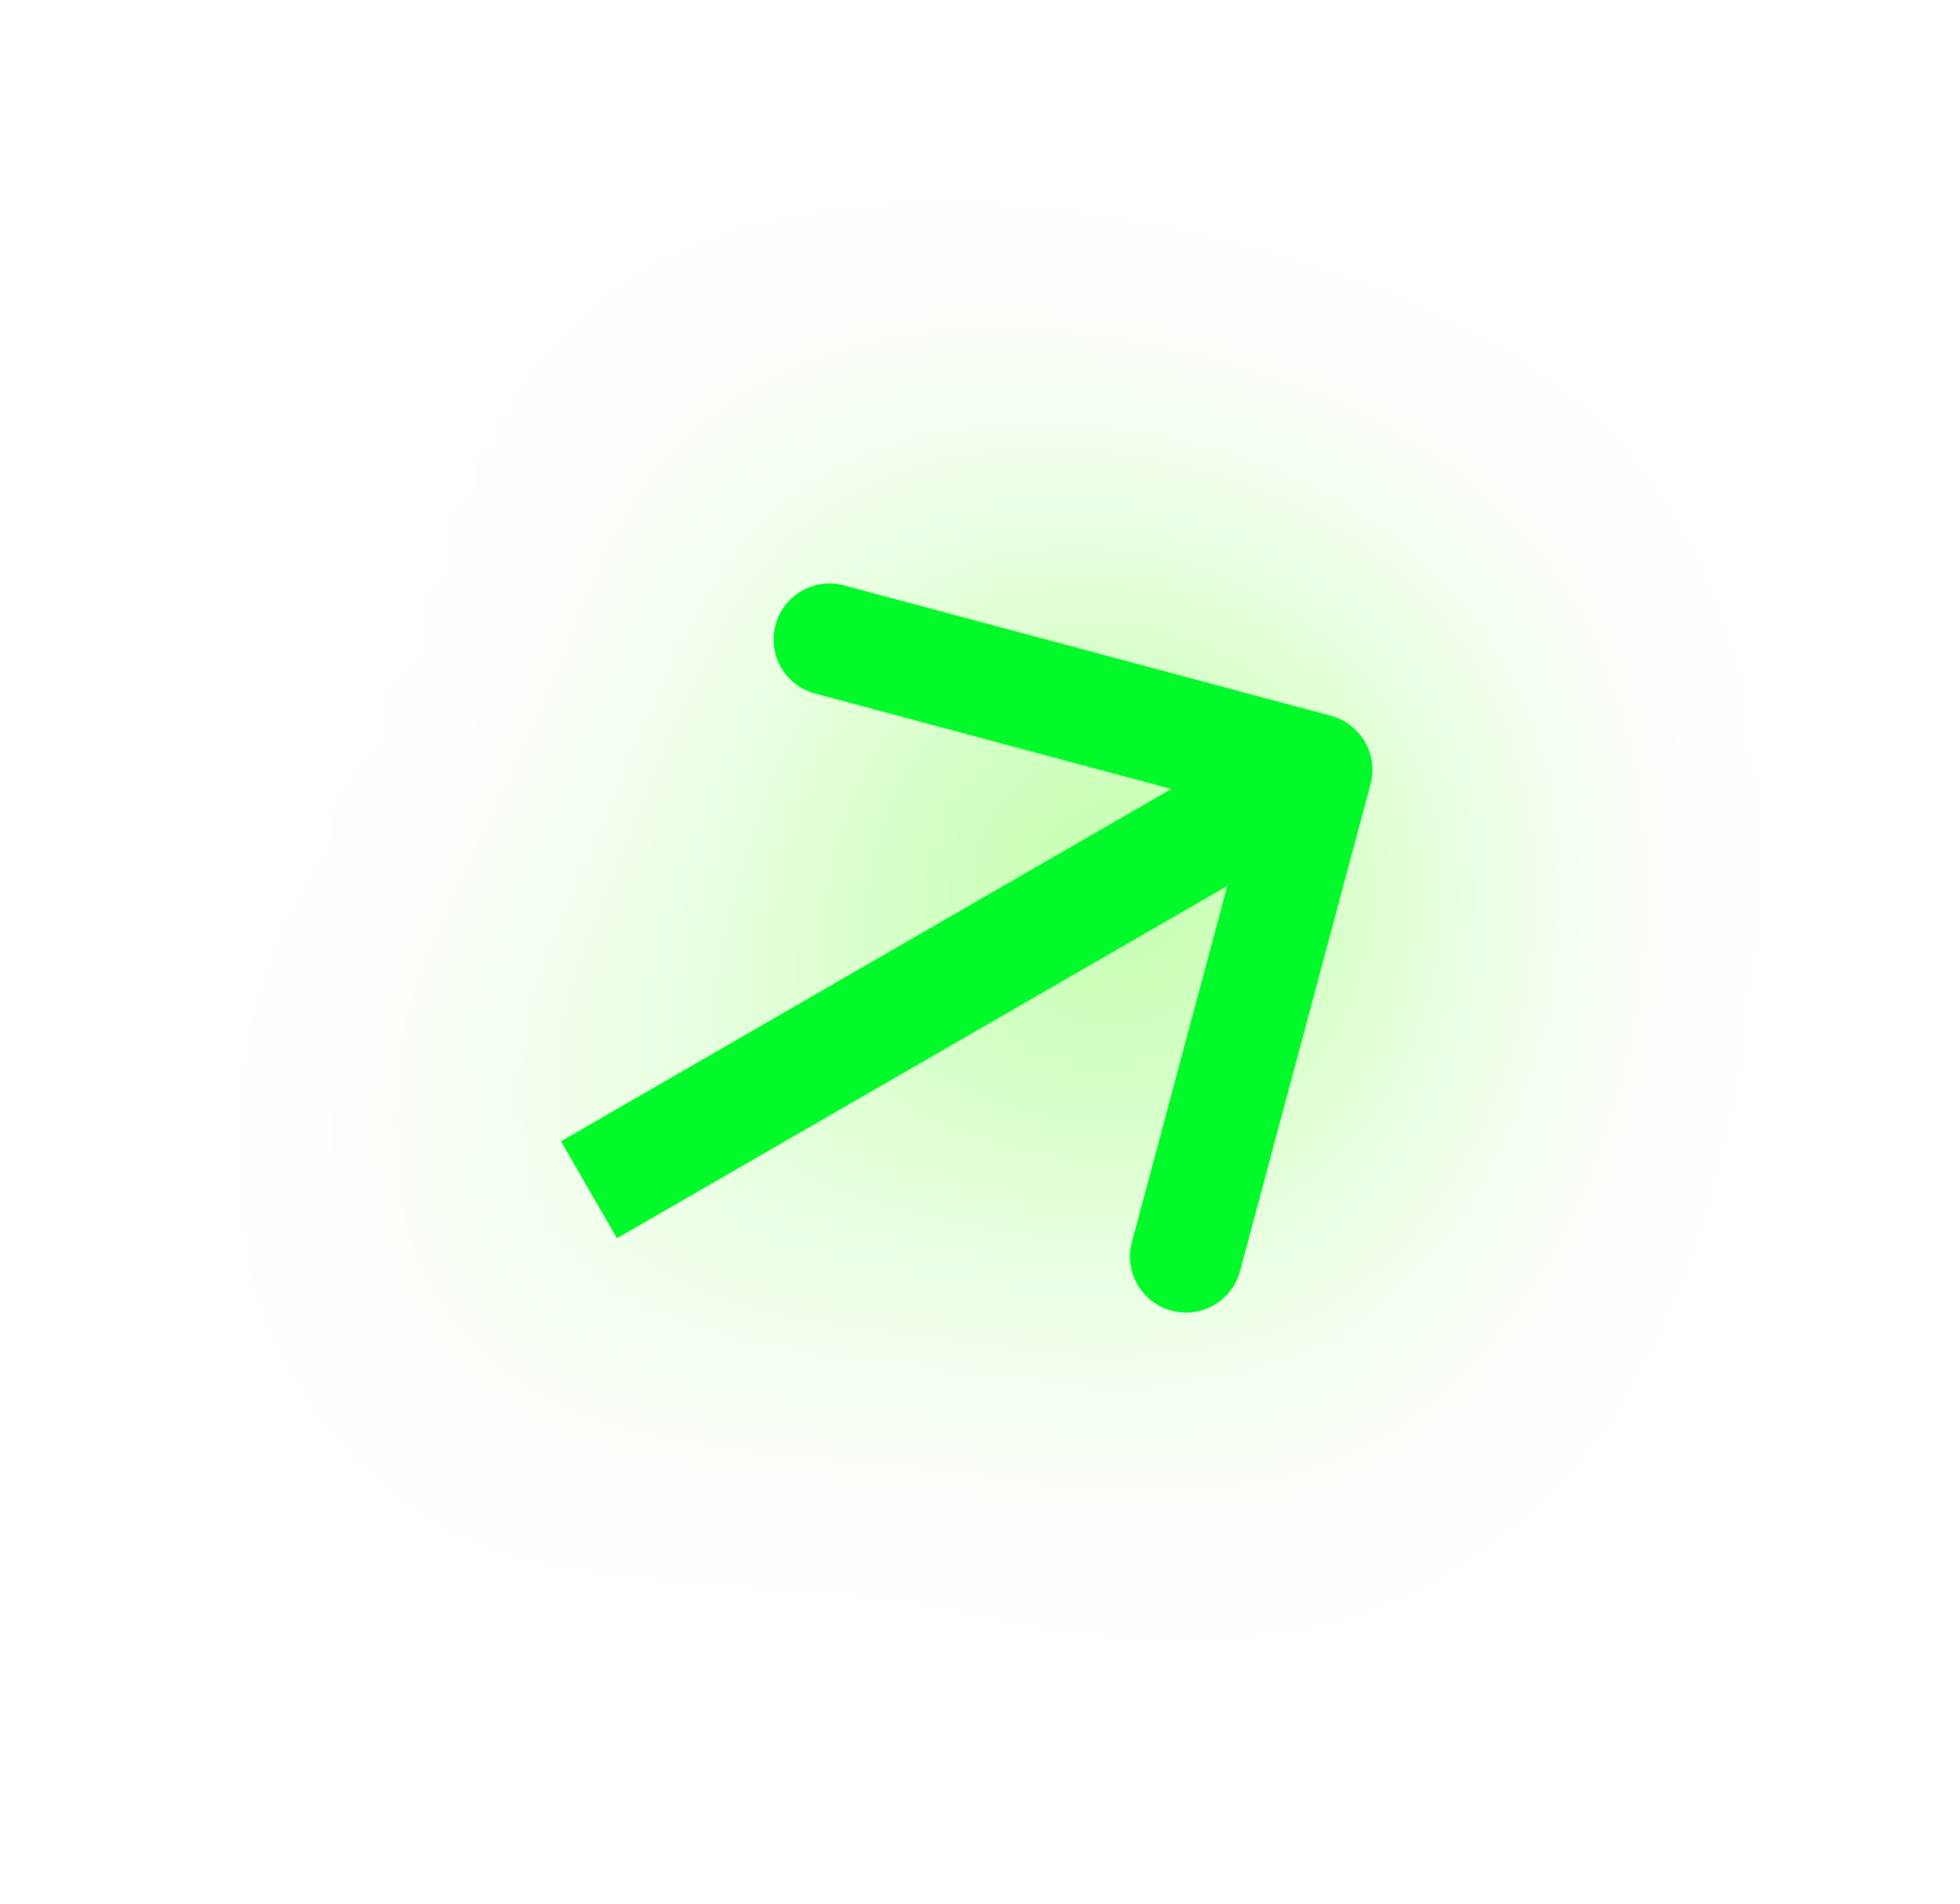
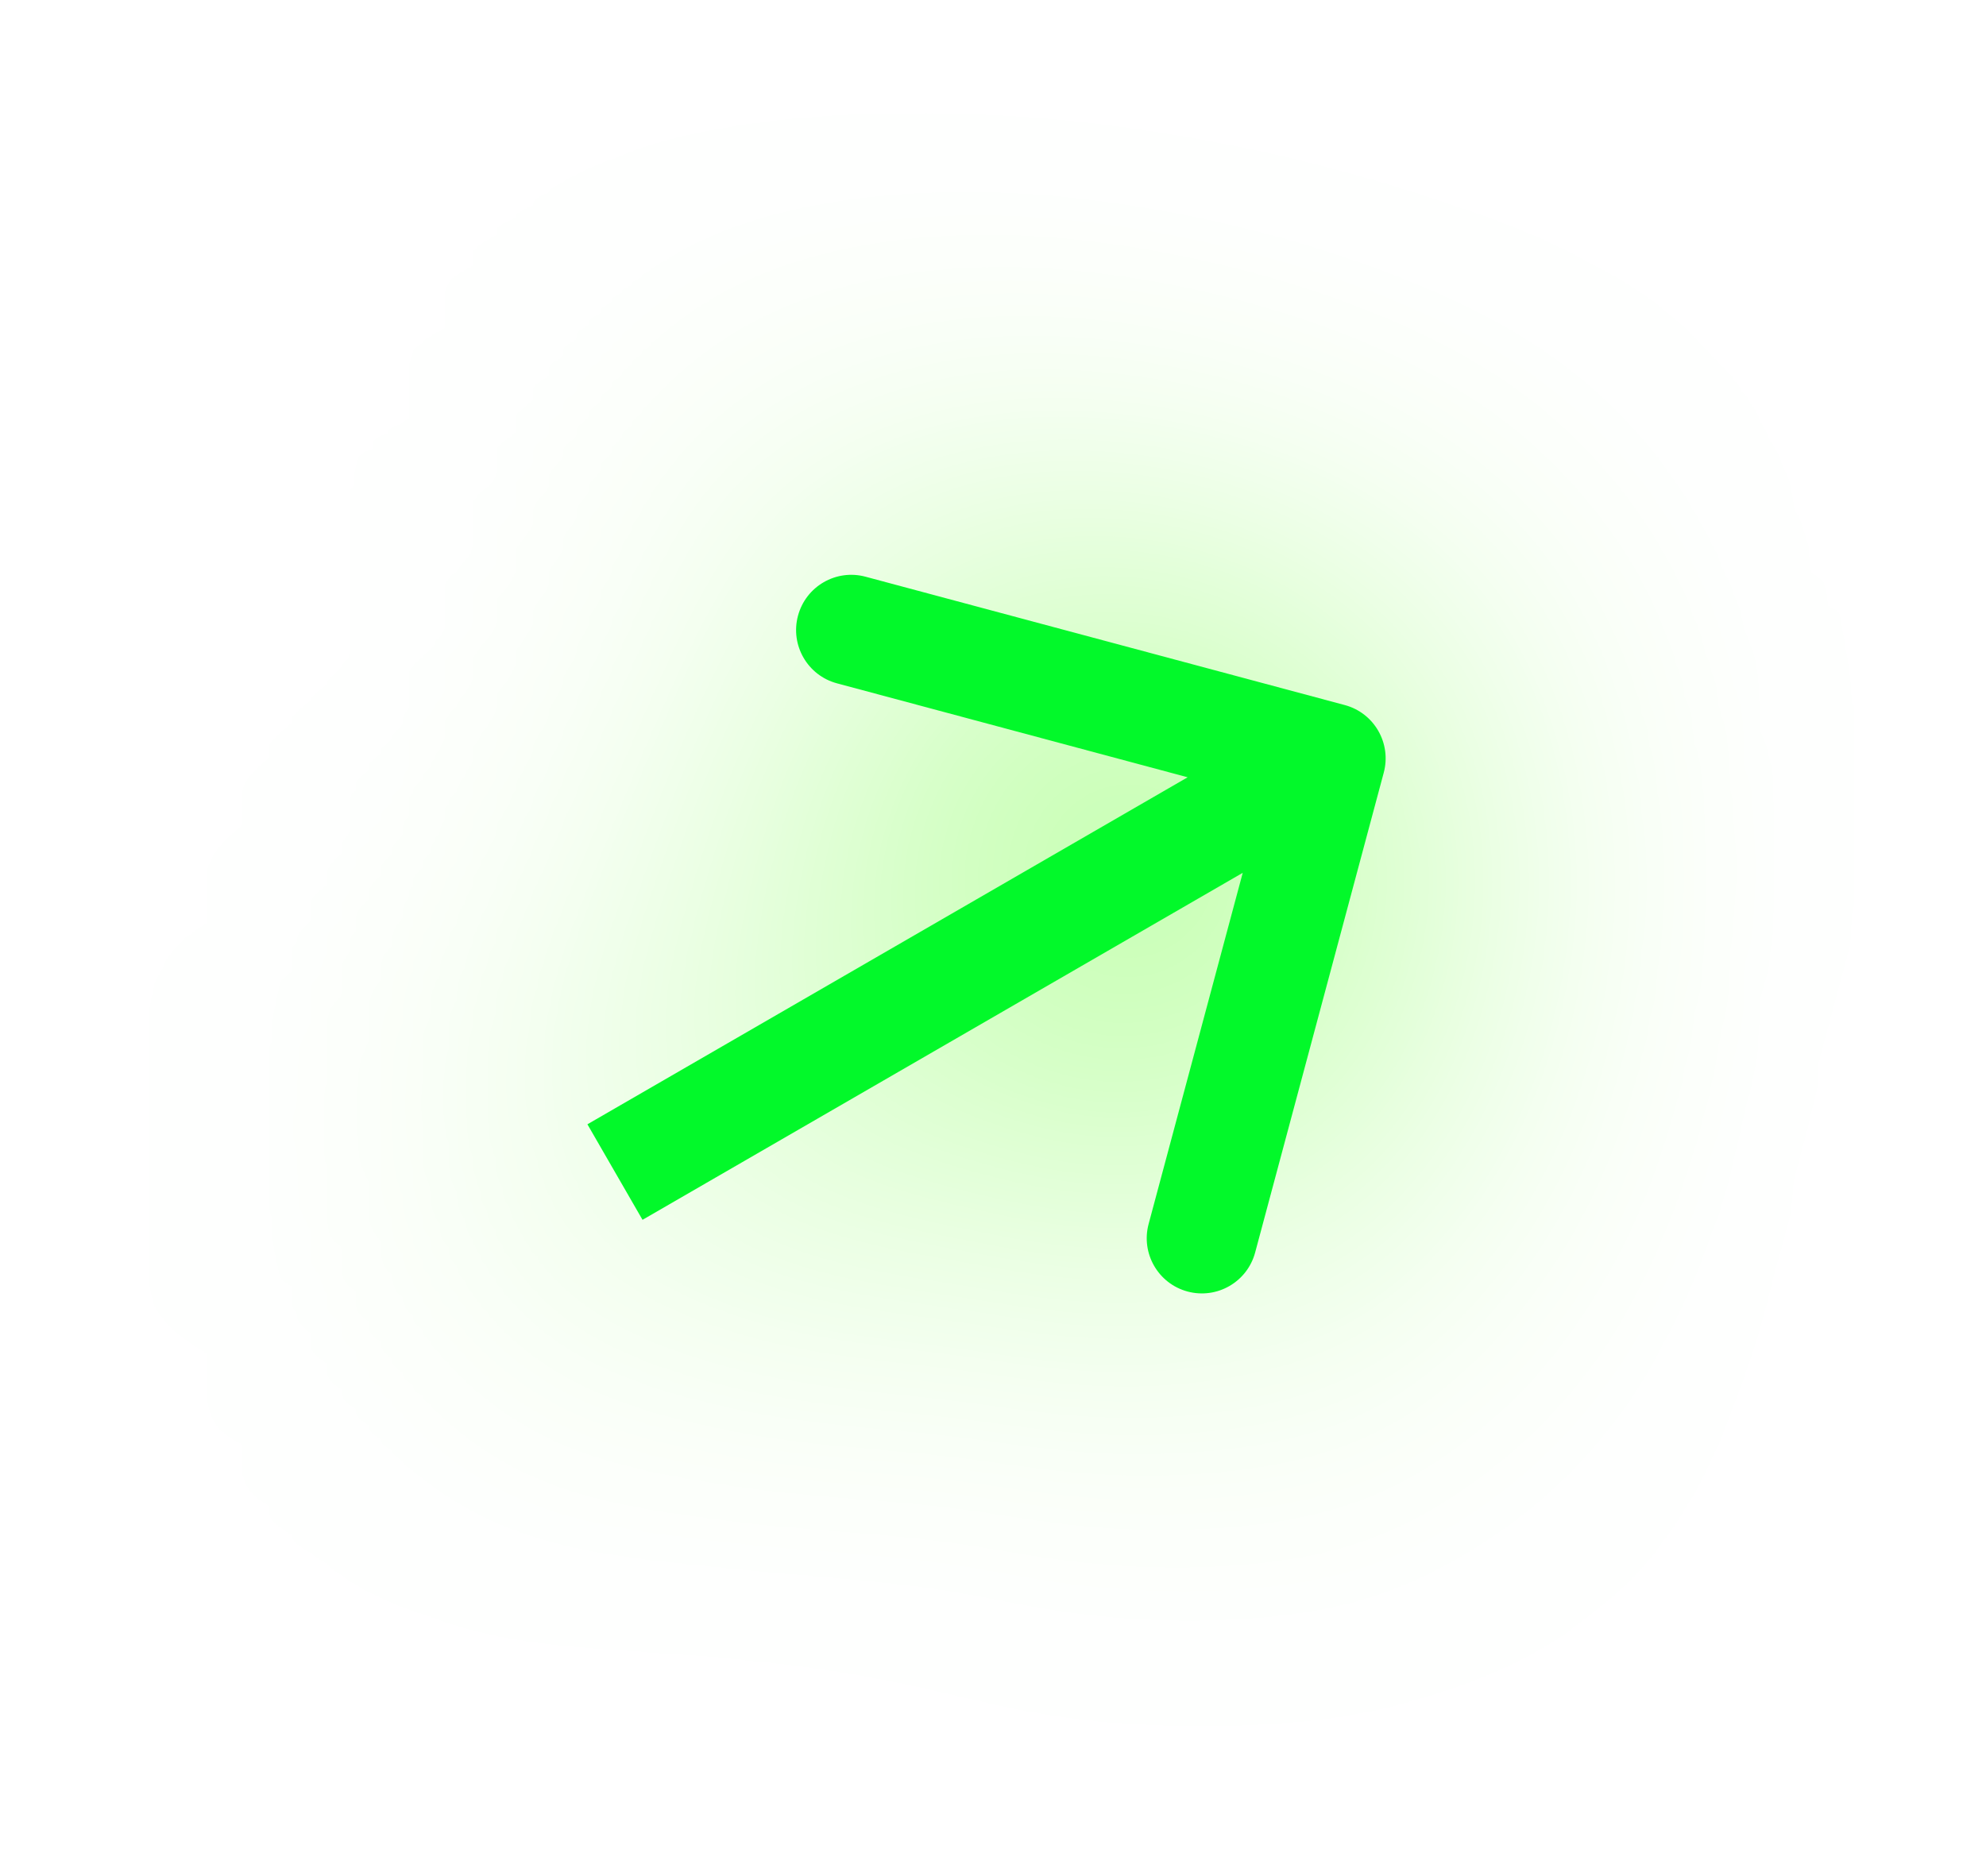
- <svg xmlns="http://www.w3.org/2000/svg" width="35" height="34" viewBox="0 0 35 34" fill="none">
-   <g filter="url(#filter0_d_91:1673)">
-     <path d="M24.473 14.009C24.616 13.476 24.299 12.927 23.766 12.784L15.072 10.455C14.539 10.312 13.991 10.629 13.848 11.162C13.705 11.695 14.021 12.244 14.555 12.387L22.282 14.457L20.212 22.185C20.069 22.718 20.386 23.266 20.919 23.409C21.453 23.552 22.001 23.236 22.144 22.702L24.473 14.009ZM11.017 22.116L24.007 14.616L23.007 12.884L10.017 20.384L11.017 22.116Z" fill="#02F92A" />
+ <svg xmlns="http://www.w3.org/2000/svg" width="36" height="34" viewBox="0 0 36 34" fill="none">
+   <g filter="url(#filter0_d_91:1683)">
+     <path d="M25.083 14.009C25.226 13.475 24.91 12.926 24.376 12.783L15.689 10.456C15.156 10.313 14.608 10.63 14.465 11.164C14.322 11.697 14.638 12.246 15.171 12.389L22.893 14.458L20.821 22.191C20.678 22.724 20.994 23.273 21.527 23.416C22.061 23.559 22.609 23.242 22.752 22.708L25.083 14.009ZM11.647 22.116L24.617 14.616L23.618 12.884L10.648 20.384L11.647 22.116Z" fill="#02F92A" />
  </g>
  <defs>
-     <filter id="filter0_d_91:1673" x="0.017" y="0.421" width="34.491" height="33.023" filterUnits="userSpaceOnUse" color-interpolation-filters="sRGB">
+     <filter id="filter0_d_91:1683" x="0.648" y="0.421" width="34.469" height="33.029" filterUnits="userSpaceOnUse" color-interpolation-filters="sRGB">
      <feFlood flood-opacity="0" result="BackgroundImageFix" />
      <feColorMatrix in="SourceAlpha" type="matrix" values="0 0 0 0 0 0 0 0 0 0 0 0 0 0 0 0 0 0 127 0" result="hardAlpha" />
      <feOffset />
      <feGaussianBlur stdDeviation="5" />
      <feColorMatrix type="matrix" values="0 0 0 0 0.479 0 0 0 0 1 0 0 0 0 0.296 0 0 0 1 0" />
-       <feBlend mode="normal" in2="BackgroundImageFix" result="effect1_dropShadow_91:1673" />
-       <feBlend mode="normal" in="SourceGraphic" in2="effect1_dropShadow_91:1673" result="shape" />
+       <feBlend mode="normal" in2="BackgroundImageFix" result="effect1_dropShadow_91:1683" />
+       <feBlend mode="normal" in="SourceGraphic" in2="effect1_dropShadow_91:1683" result="shape" />
    </filter>
  </defs>
</svg>
